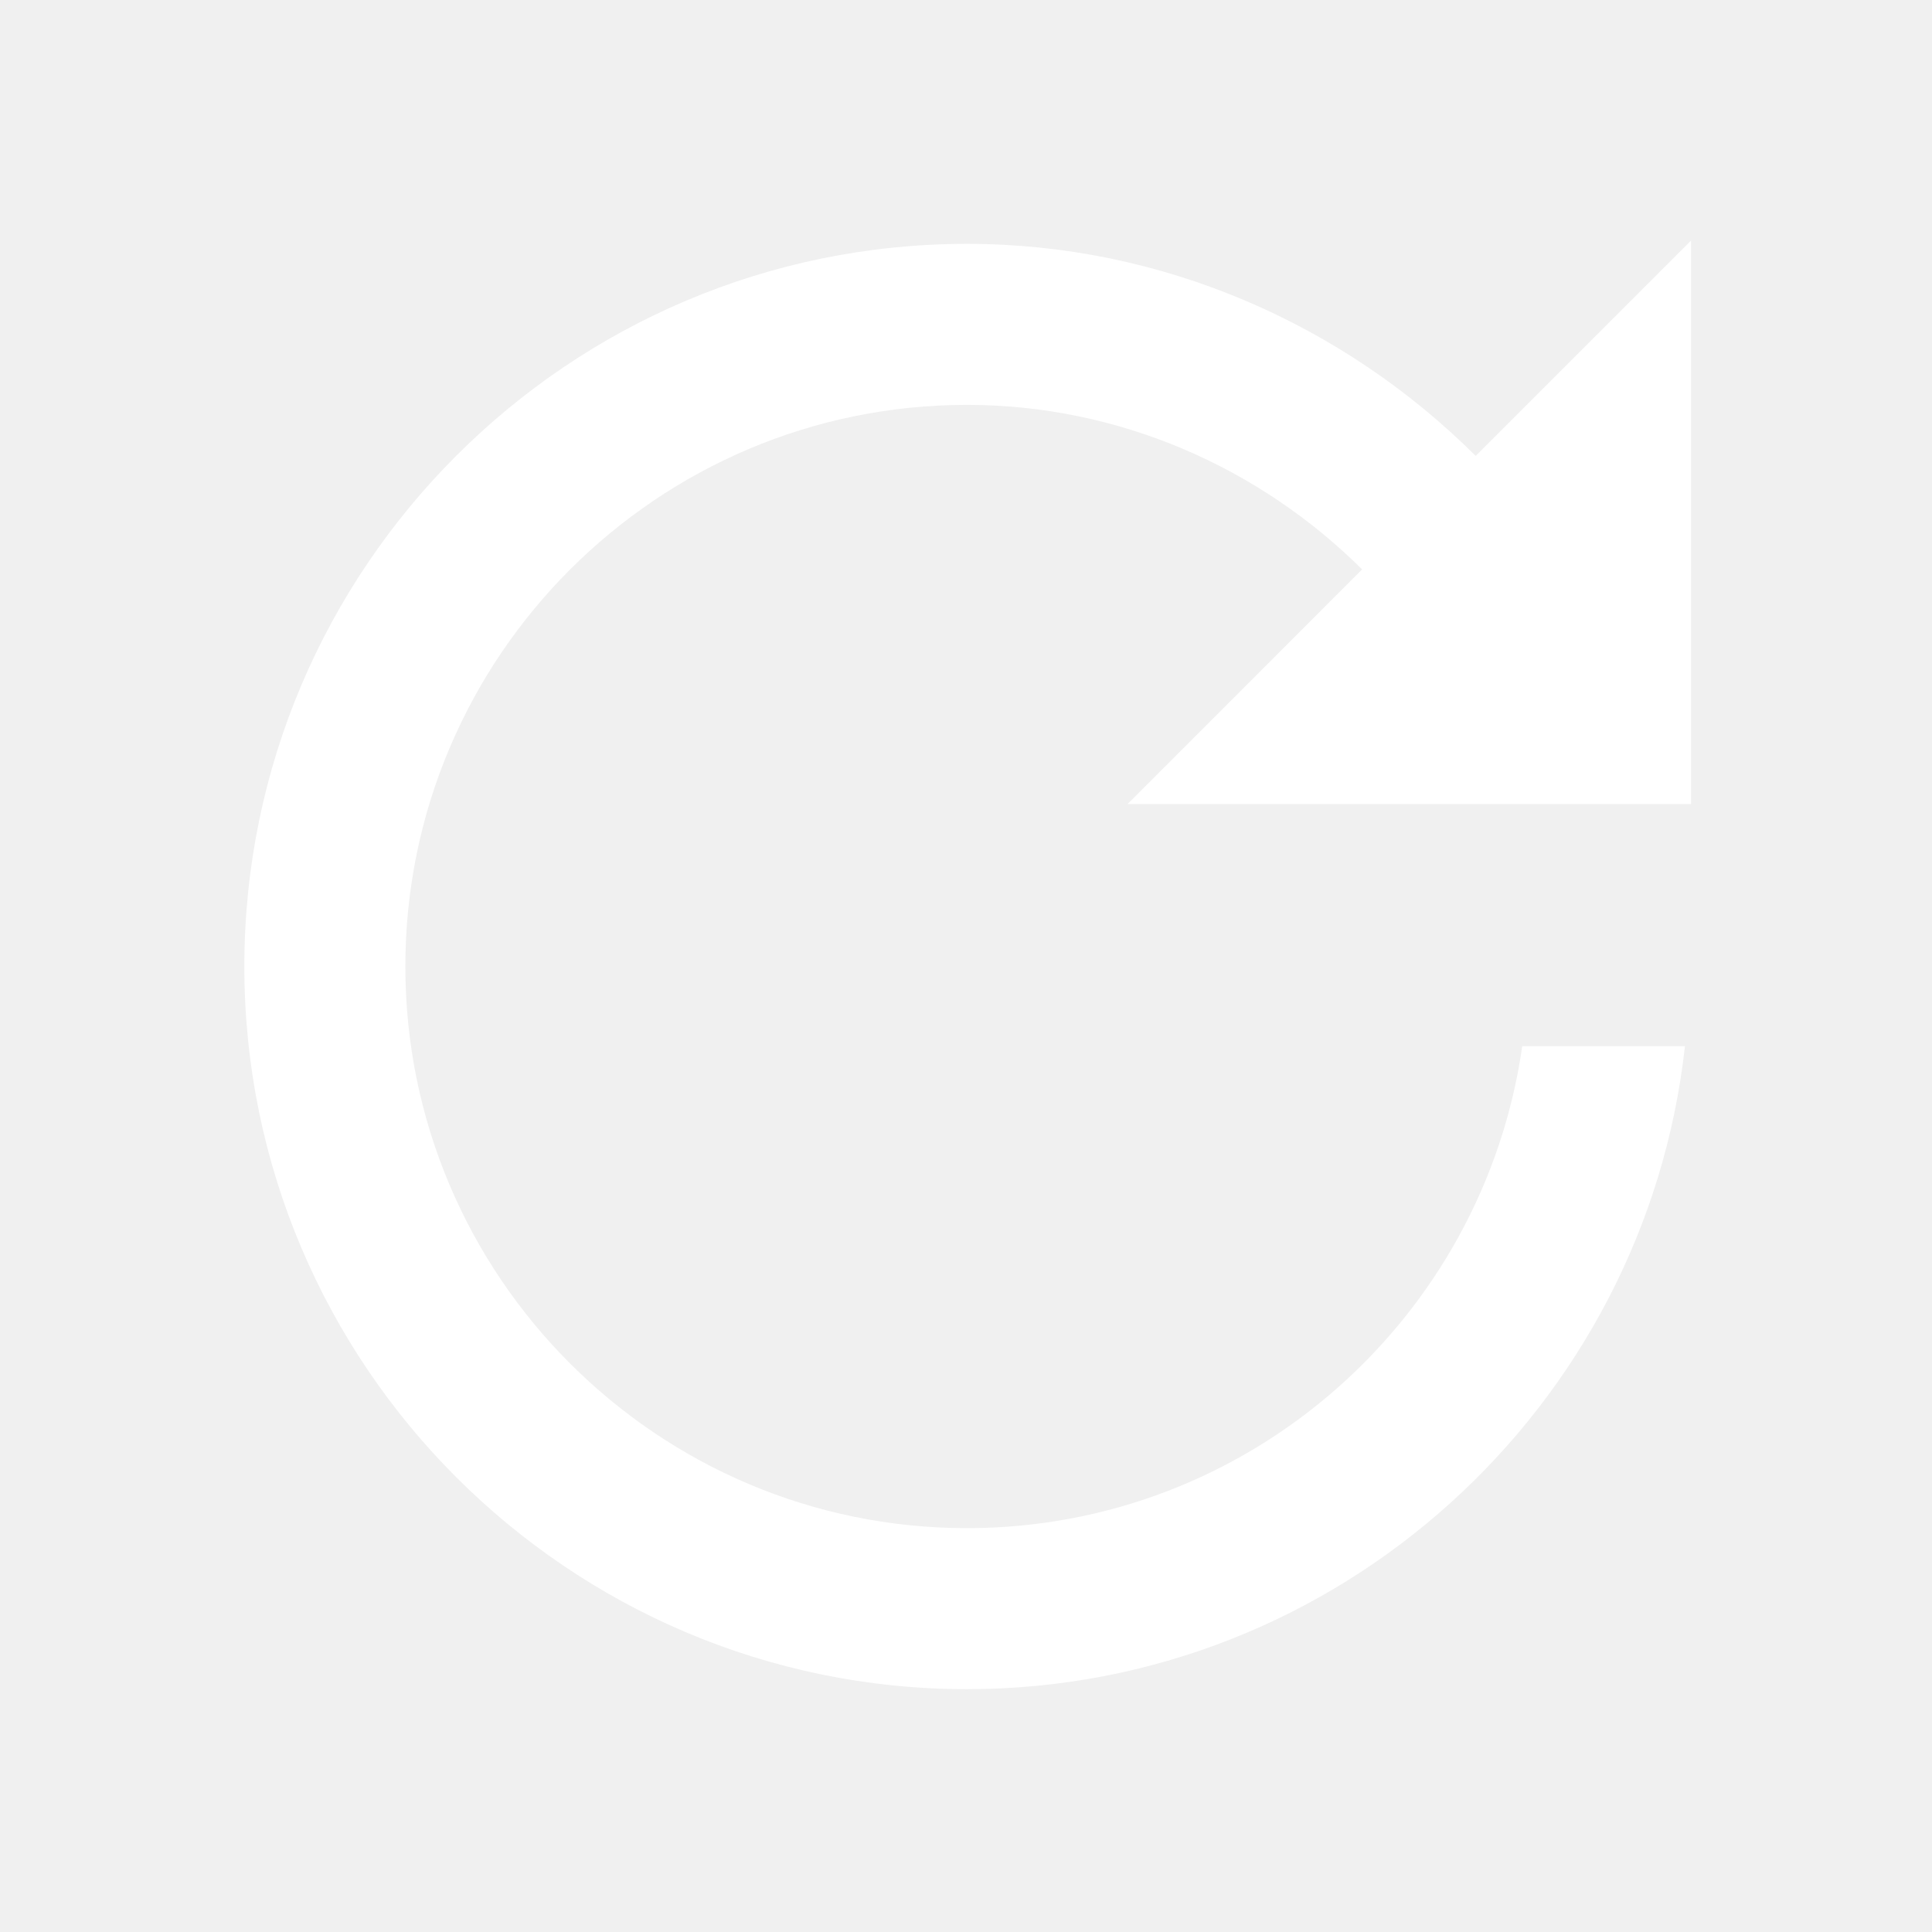
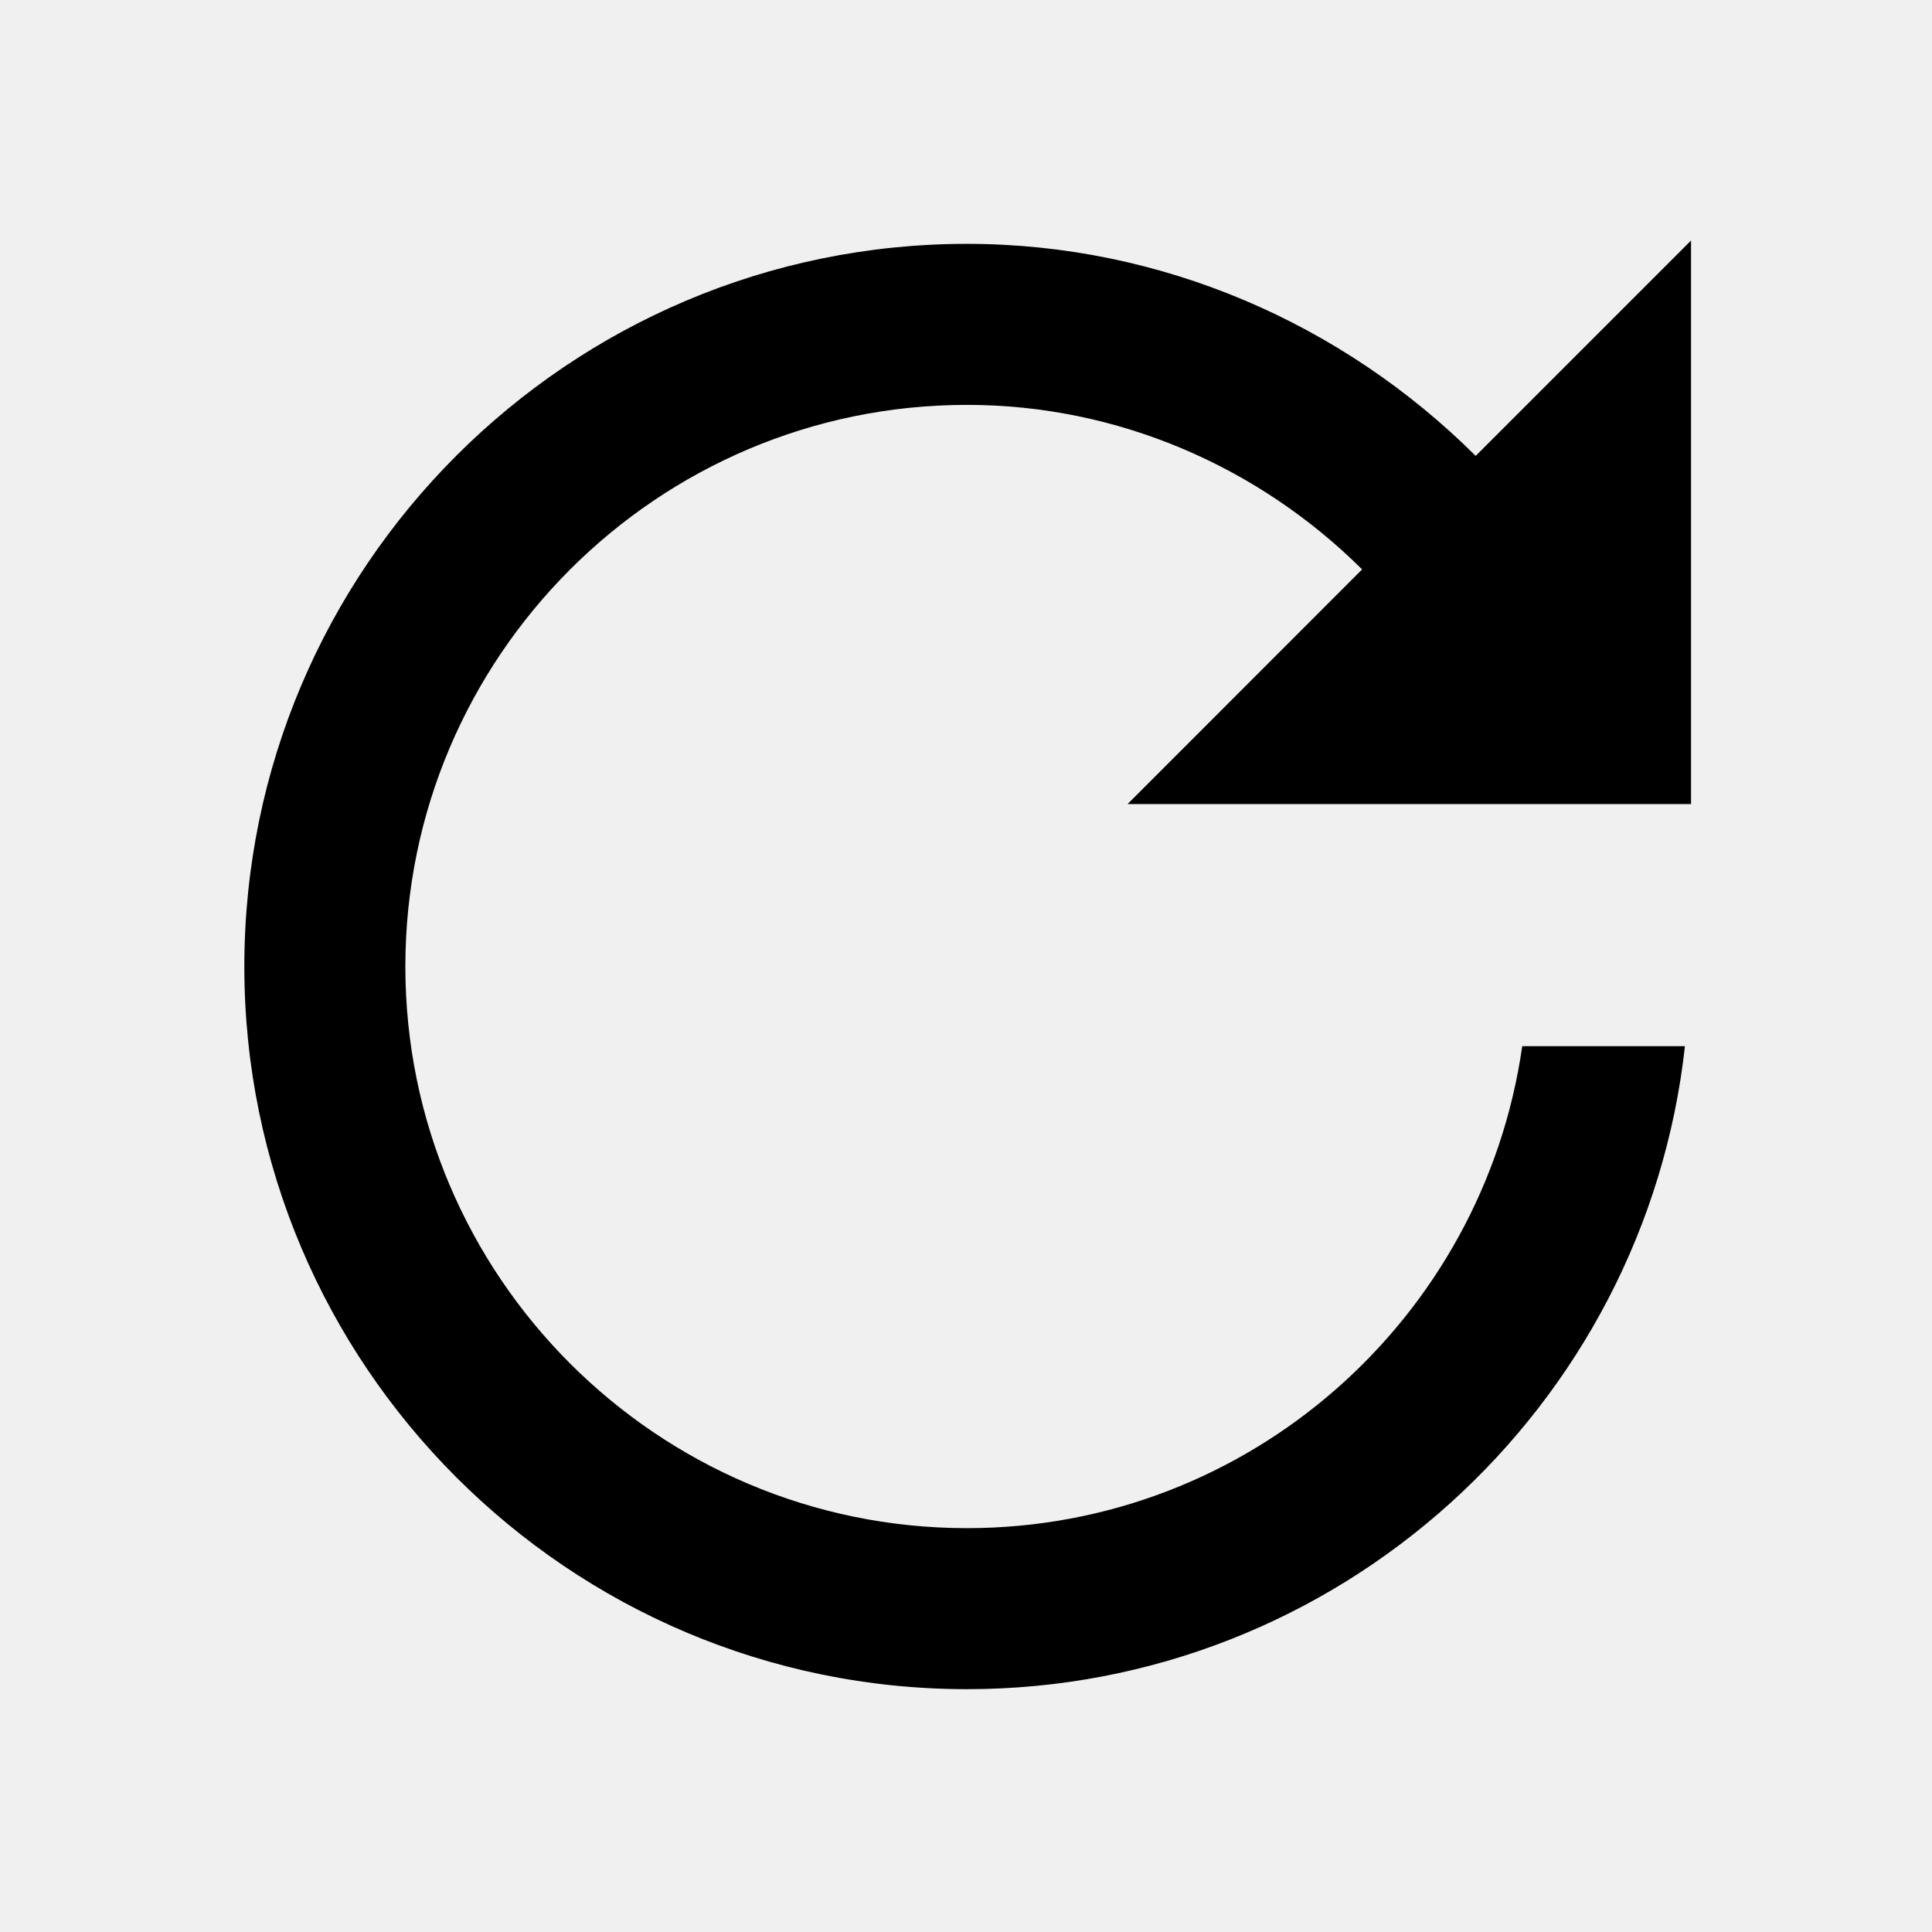
- <svg xmlns="http://www.w3.org/2000/svg" version="1.1" id="refresh" x="0px" y="0px" viewBox="0 0 32 32" style="enable-background:new 0 0 32 32;" xml:space="preserve">
-   <style type="text/css">
- 	.st0{fill:white;}
- 	.st1{}
- 	.st2{fill-rule:evenodd;clip-rule:evenodd}
- </style>
+ <svg xmlns="http://www.w3.org/2000/svg" version="1.1" id="power_grey" x="0px" y="0px" viewBox="0 0 32 32" style="enable-background:new 0 0 32 32;" xml:space="preserve">
  <g>
-     <path class="st0" d="M28.009 13.318V3.984L24.442 7.551C22.238 5.358 19.236 4.039 16.016 4.039C9.418 4.039 4.047 9.408 4.047 16.008C4.047 22.608 9.418 27.978 16.016 27.978C22.168 27.978 27.248 23.308 27.908 17.328H25.213C24.57 21.834 20.696 25.311 16.016 25.311C10.887 25.311 6.714 21.138 6.714 16.008C6.714 10.879 10.887 6.706 16.016 6.706C18.517 6.706 20.848 7.73 22.561 9.431L18.676 13.318H28.009Z" />
+     <path d="M28.009 13.318V3.984L24.442 7.551C22.238 5.358 19.236 4.039 16.016 4.039C9.418 4.039 4.047 9.408 4.047 16.008C4.047 22.608 9.418 27.978 16.016 27.978C22.168 27.978 27.248 23.308 27.908 17.328H25.213C24.57 21.834 20.696 25.311 16.016 25.311C10.887 25.311 6.714 21.138 6.714 16.008C6.714 10.879 10.887 6.706 16.016 6.706C18.517 6.706 20.848 7.73 22.561 9.431L18.676 13.318H28.009Z" />
  </g>
</svg>
